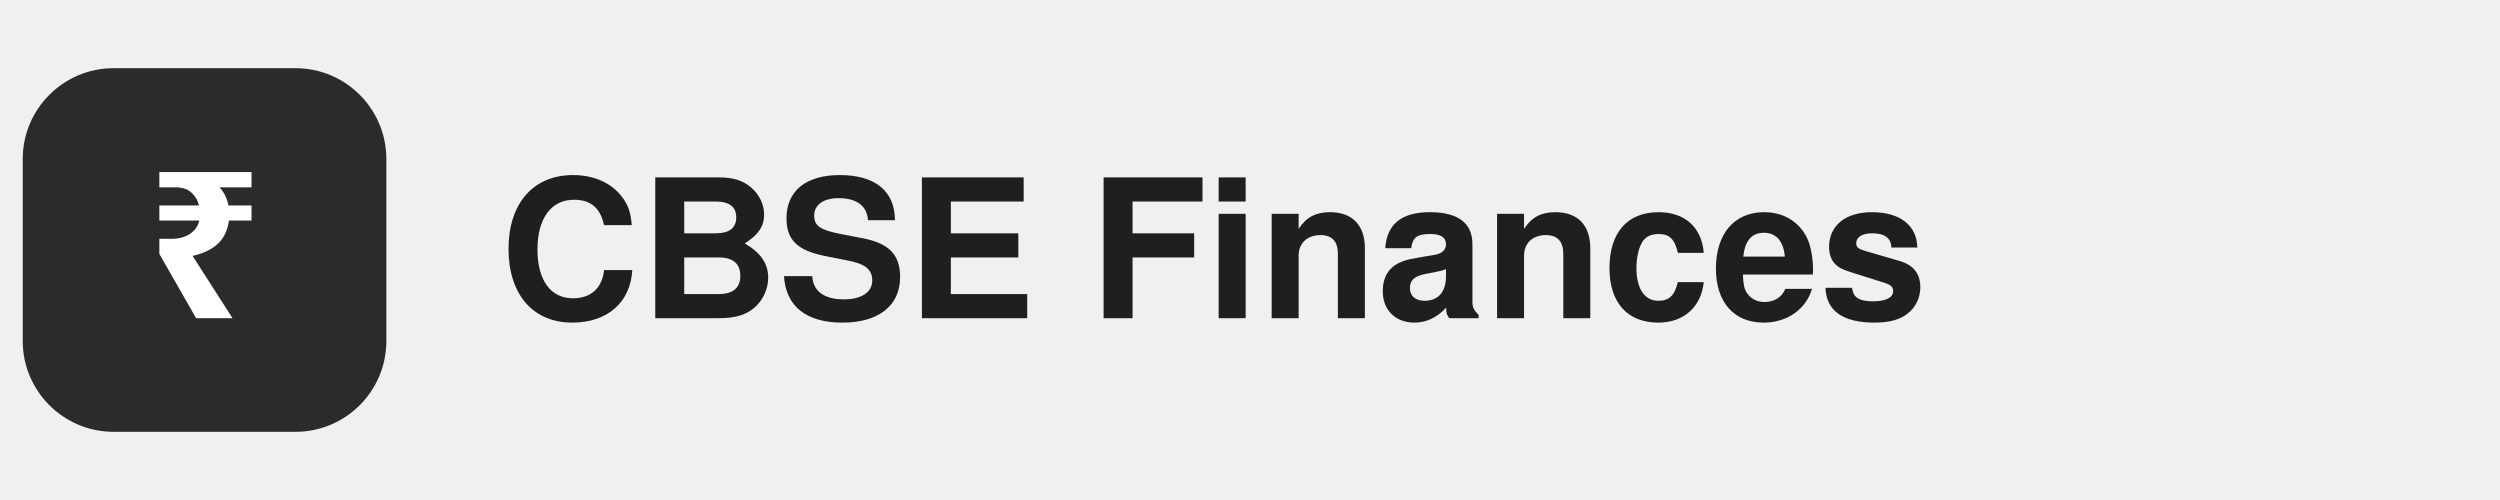
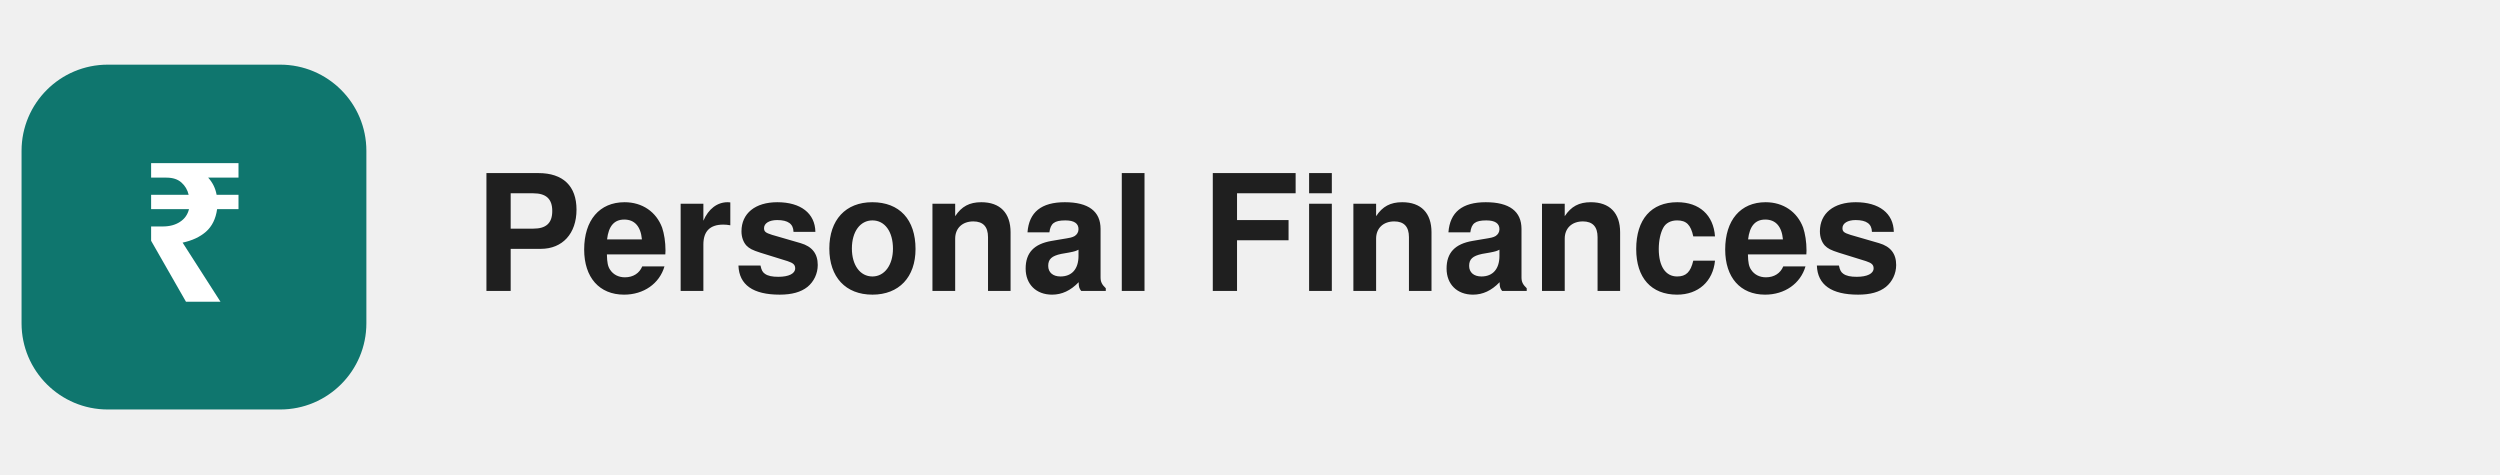
- <svg xmlns="http://www.w3.org/2000/svg" viewBox="0 0 220 44" width="220" height="44">
-   <rect x="2" y="6" width="32" height="32" rx="8" fill="#2b2b2b" />
+ <svg xmlns="http://www.w3.org/2000/svg" viewBox="0 0 232 44" width="232" height="44">
+   <rect x="2" y="6" width="32" height="32" rx="8" fill="#0F766E" />
  <text x="18" y="28" font-family="Helvetica, Arial, sans-serif" font-size="18" font-weight="700" fill="#ffffff" text-anchor="middle">₹</text>
-   <text x="44" y="28" font-family="Helvetica, Arial, sans-serif" font-size="17" font-weight="600" fill="#1f1f1f">CBSE Finances</text>
+   <text x="44" y="27" font-family="Helvetica, Arial, sans-serif" font-size="15" font-weight="600" fill="#1f1f1f">Personal Finances</text>
</svg>
